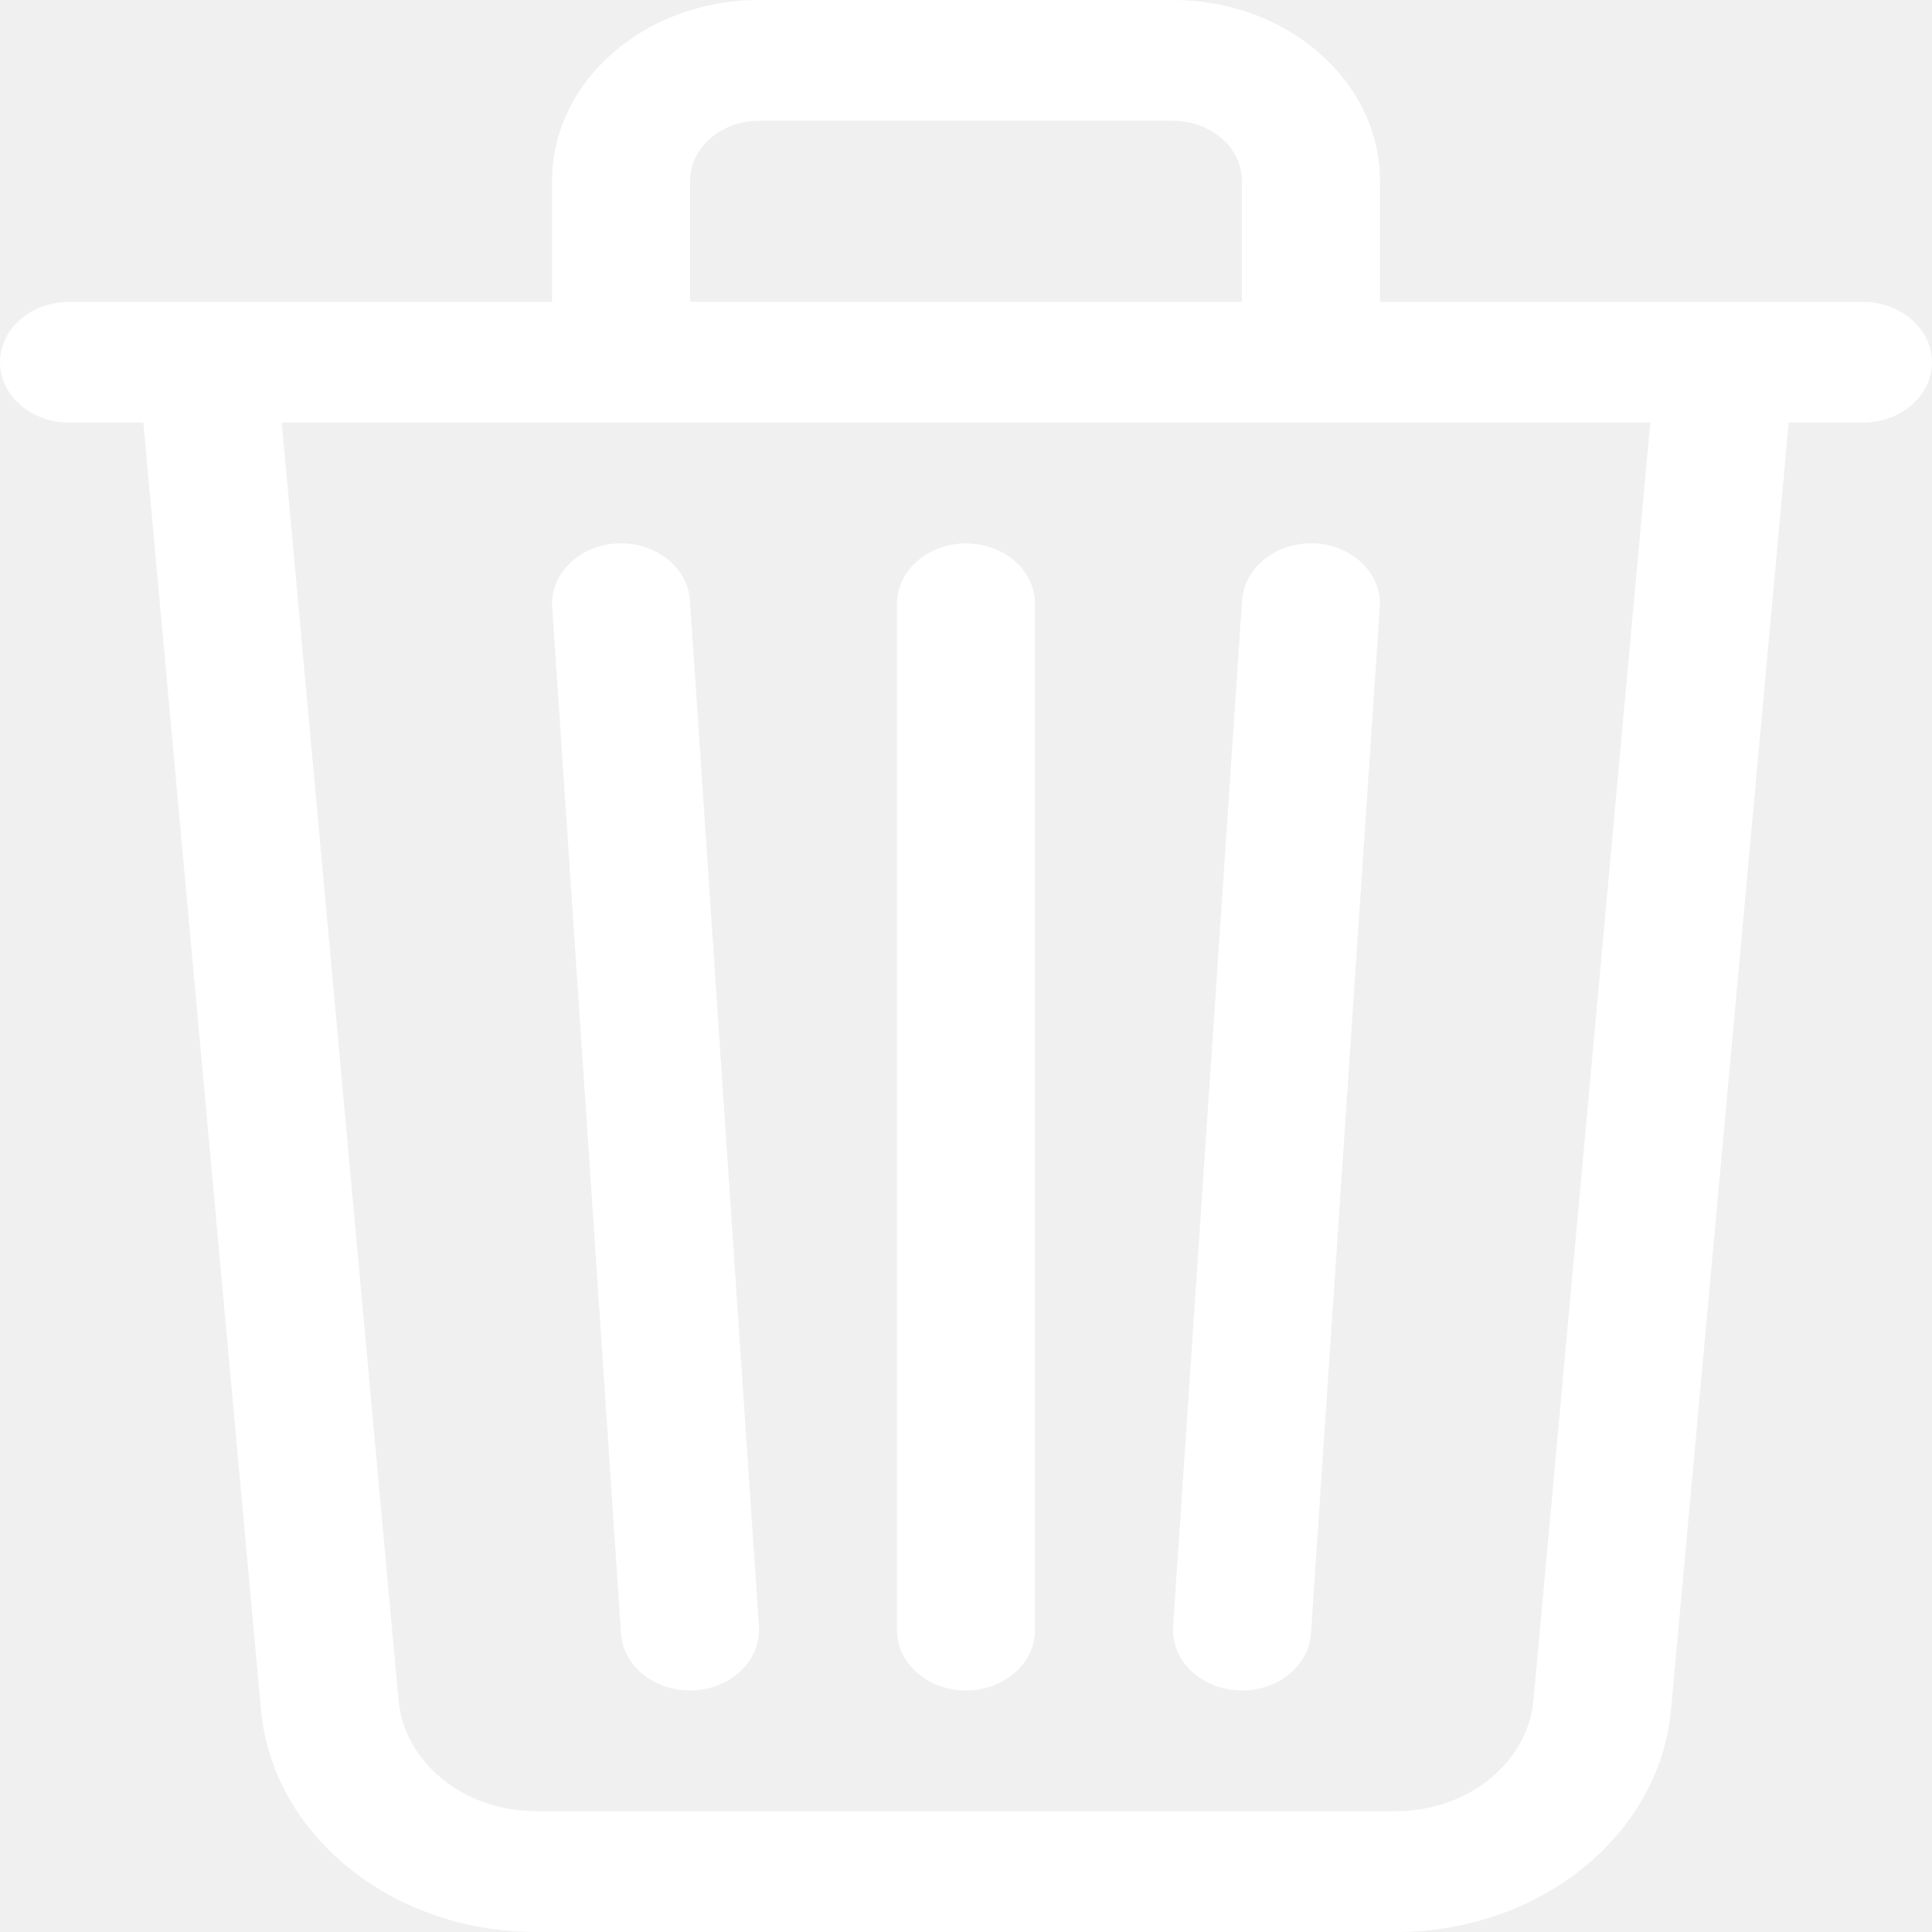
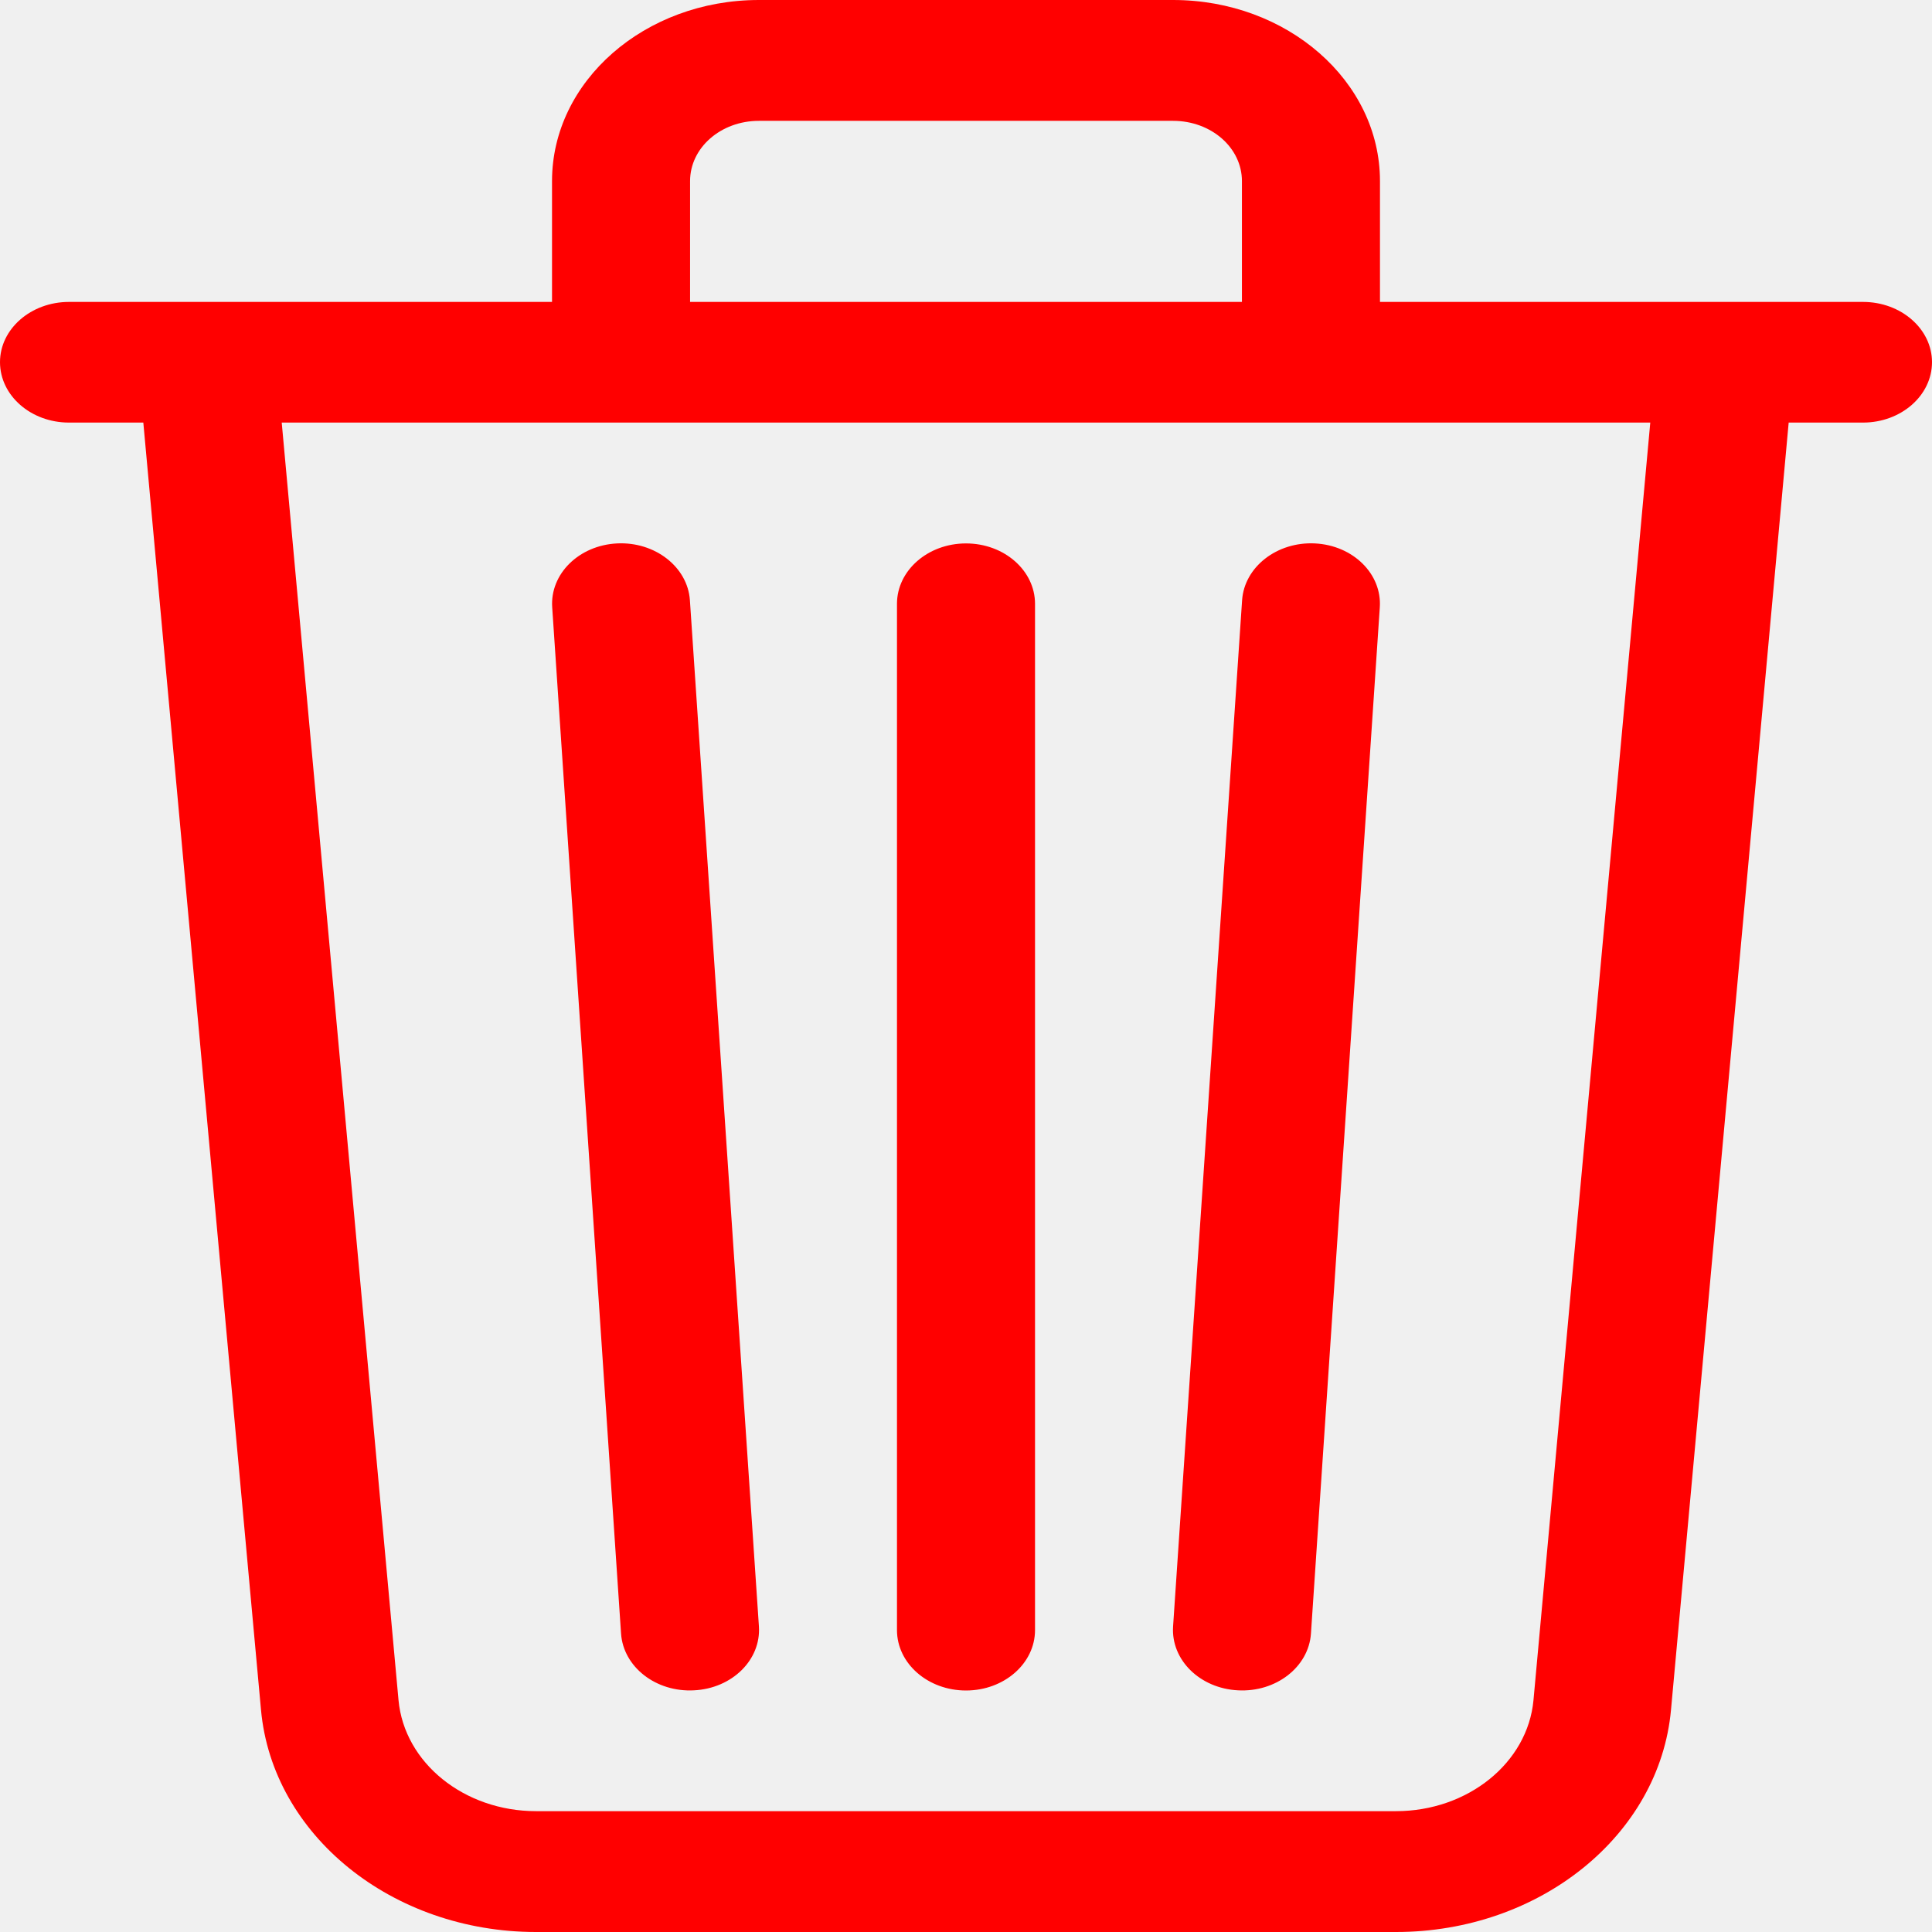
- <svg xmlns="http://www.w3.org/2000/svg" width="11" height="11" viewBox="0 0 11 11" fill="none">
-   <path d="M4.321 0.688H6.679C6.896 0.688 7.071 0.841 7.071 1.031V1.719H3.929V1.031C3.929 0.841 4.104 0.688 4.321 0.688ZM7.857 1.719V1.031C7.857 0.462 7.329 0 6.679 0H4.321C3.671 0 3.143 0.462 3.143 1.031V1.719H1.183C1.18 1.719 1.178 1.719 1.175 1.719H0.393C0.176 1.719 0 1.873 0 2.062C0 2.252 0.176 2.406 0.393 2.406H0.816L1.486 9.735C1.551 10.449 2.233 11 3.052 11H7.948C8.767 11 9.449 10.449 9.514 9.735L10.184 2.406H10.607C10.824 2.406 11 2.252 11 2.062C11 1.873 10.824 1.719 10.607 1.719H9.825C9.822 1.719 9.82 1.719 9.817 1.719H7.857ZM9.396 2.406L8.731 9.68C8.698 10.037 8.357 10.312 7.948 10.312H3.052C2.643 10.312 2.302 10.037 2.269 9.68L1.604 2.406H9.396ZM3.513 3.094C3.729 3.083 3.915 3.228 3.928 3.417L4.321 9.261C4.333 9.451 4.168 9.613 3.952 9.624C3.735 9.636 3.549 9.491 3.536 9.301L3.144 3.458C3.131 3.268 3.296 3.105 3.513 3.094ZM7.487 3.094C7.704 3.105 7.869 3.268 7.856 3.458L7.464 9.301C7.451 9.491 7.265 9.636 7.048 9.624C6.832 9.613 6.667 9.451 6.679 9.261L7.072 3.417C7.085 3.228 7.271 3.083 7.487 3.094ZM5.5 3.094C5.717 3.094 5.893 3.248 5.893 3.438V9.281C5.893 9.471 5.717 9.625 5.5 9.625C5.283 9.625 5.107 9.471 5.107 9.281V3.438C5.107 3.248 5.283 3.094 5.5 3.094Z" fill="white" />
+ <svg xmlns="http://www.w3.org/2000/svg" width="11" height="11" viewBox="0 0 11 11" fill="">
+   <path d="M4.321 0.688H6.679C6.896 0.688 7.071 0.841 7.071 1.031V1.719H3.929V1.031C3.929 0.841 4.104 0.688 4.321 0.688ZM7.857 1.719V1.031C7.857 0.462 7.329 0 6.679 0H4.321C3.671 0 3.143 0.462 3.143 1.031V1.719H1.183C1.18 1.719 1.178 1.719 1.175 1.719H0.393C0.176 1.719 0 1.873 0 2.062C0 2.252 0.176 2.406 0.393 2.406H0.816L1.486 9.735C1.551 10.449 2.233 11 3.052 11H7.948C8.767 11 9.449 10.449 9.514 9.735L10.184 2.406H10.607C10.824 2.406 11 2.252 11 2.062C11 1.873 10.824 1.719 10.607 1.719H9.825C9.822 1.719 9.82 1.719 9.817 1.719H7.857ZM9.396 2.406L8.731 9.68C8.698 10.037 8.357 10.312 7.948 10.312H3.052C2.643 10.312 2.302 10.037 2.269 9.68L1.604 2.406H9.396ZM3.513 3.094C3.729 3.083 3.915 3.228 3.928 3.417L4.321 9.261C4.333 9.451 4.168 9.613 3.952 9.624C3.735 9.636 3.549 9.491 3.536 9.301L3.144 3.458C3.131 3.268 3.296 3.105 3.513 3.094ZM7.487 3.094C7.704 3.105 7.869 3.268 7.856 3.458L7.464 9.301C7.451 9.491 7.265 9.636 7.048 9.624C6.832 9.613 6.667 9.451 6.679 9.261L7.072 3.417C7.085 3.228 7.271 3.083 7.487 3.094ZM5.5 3.094C5.717 3.094 5.893 3.248 5.893 3.438V9.281C5.893 9.471 5.717 9.625 5.5 9.625C5.283 9.625 5.107 9.471 5.107 9.281V3.438C5.107 3.248 5.283 3.094 5.5 3.094Z" fill="red" />
</svg>
